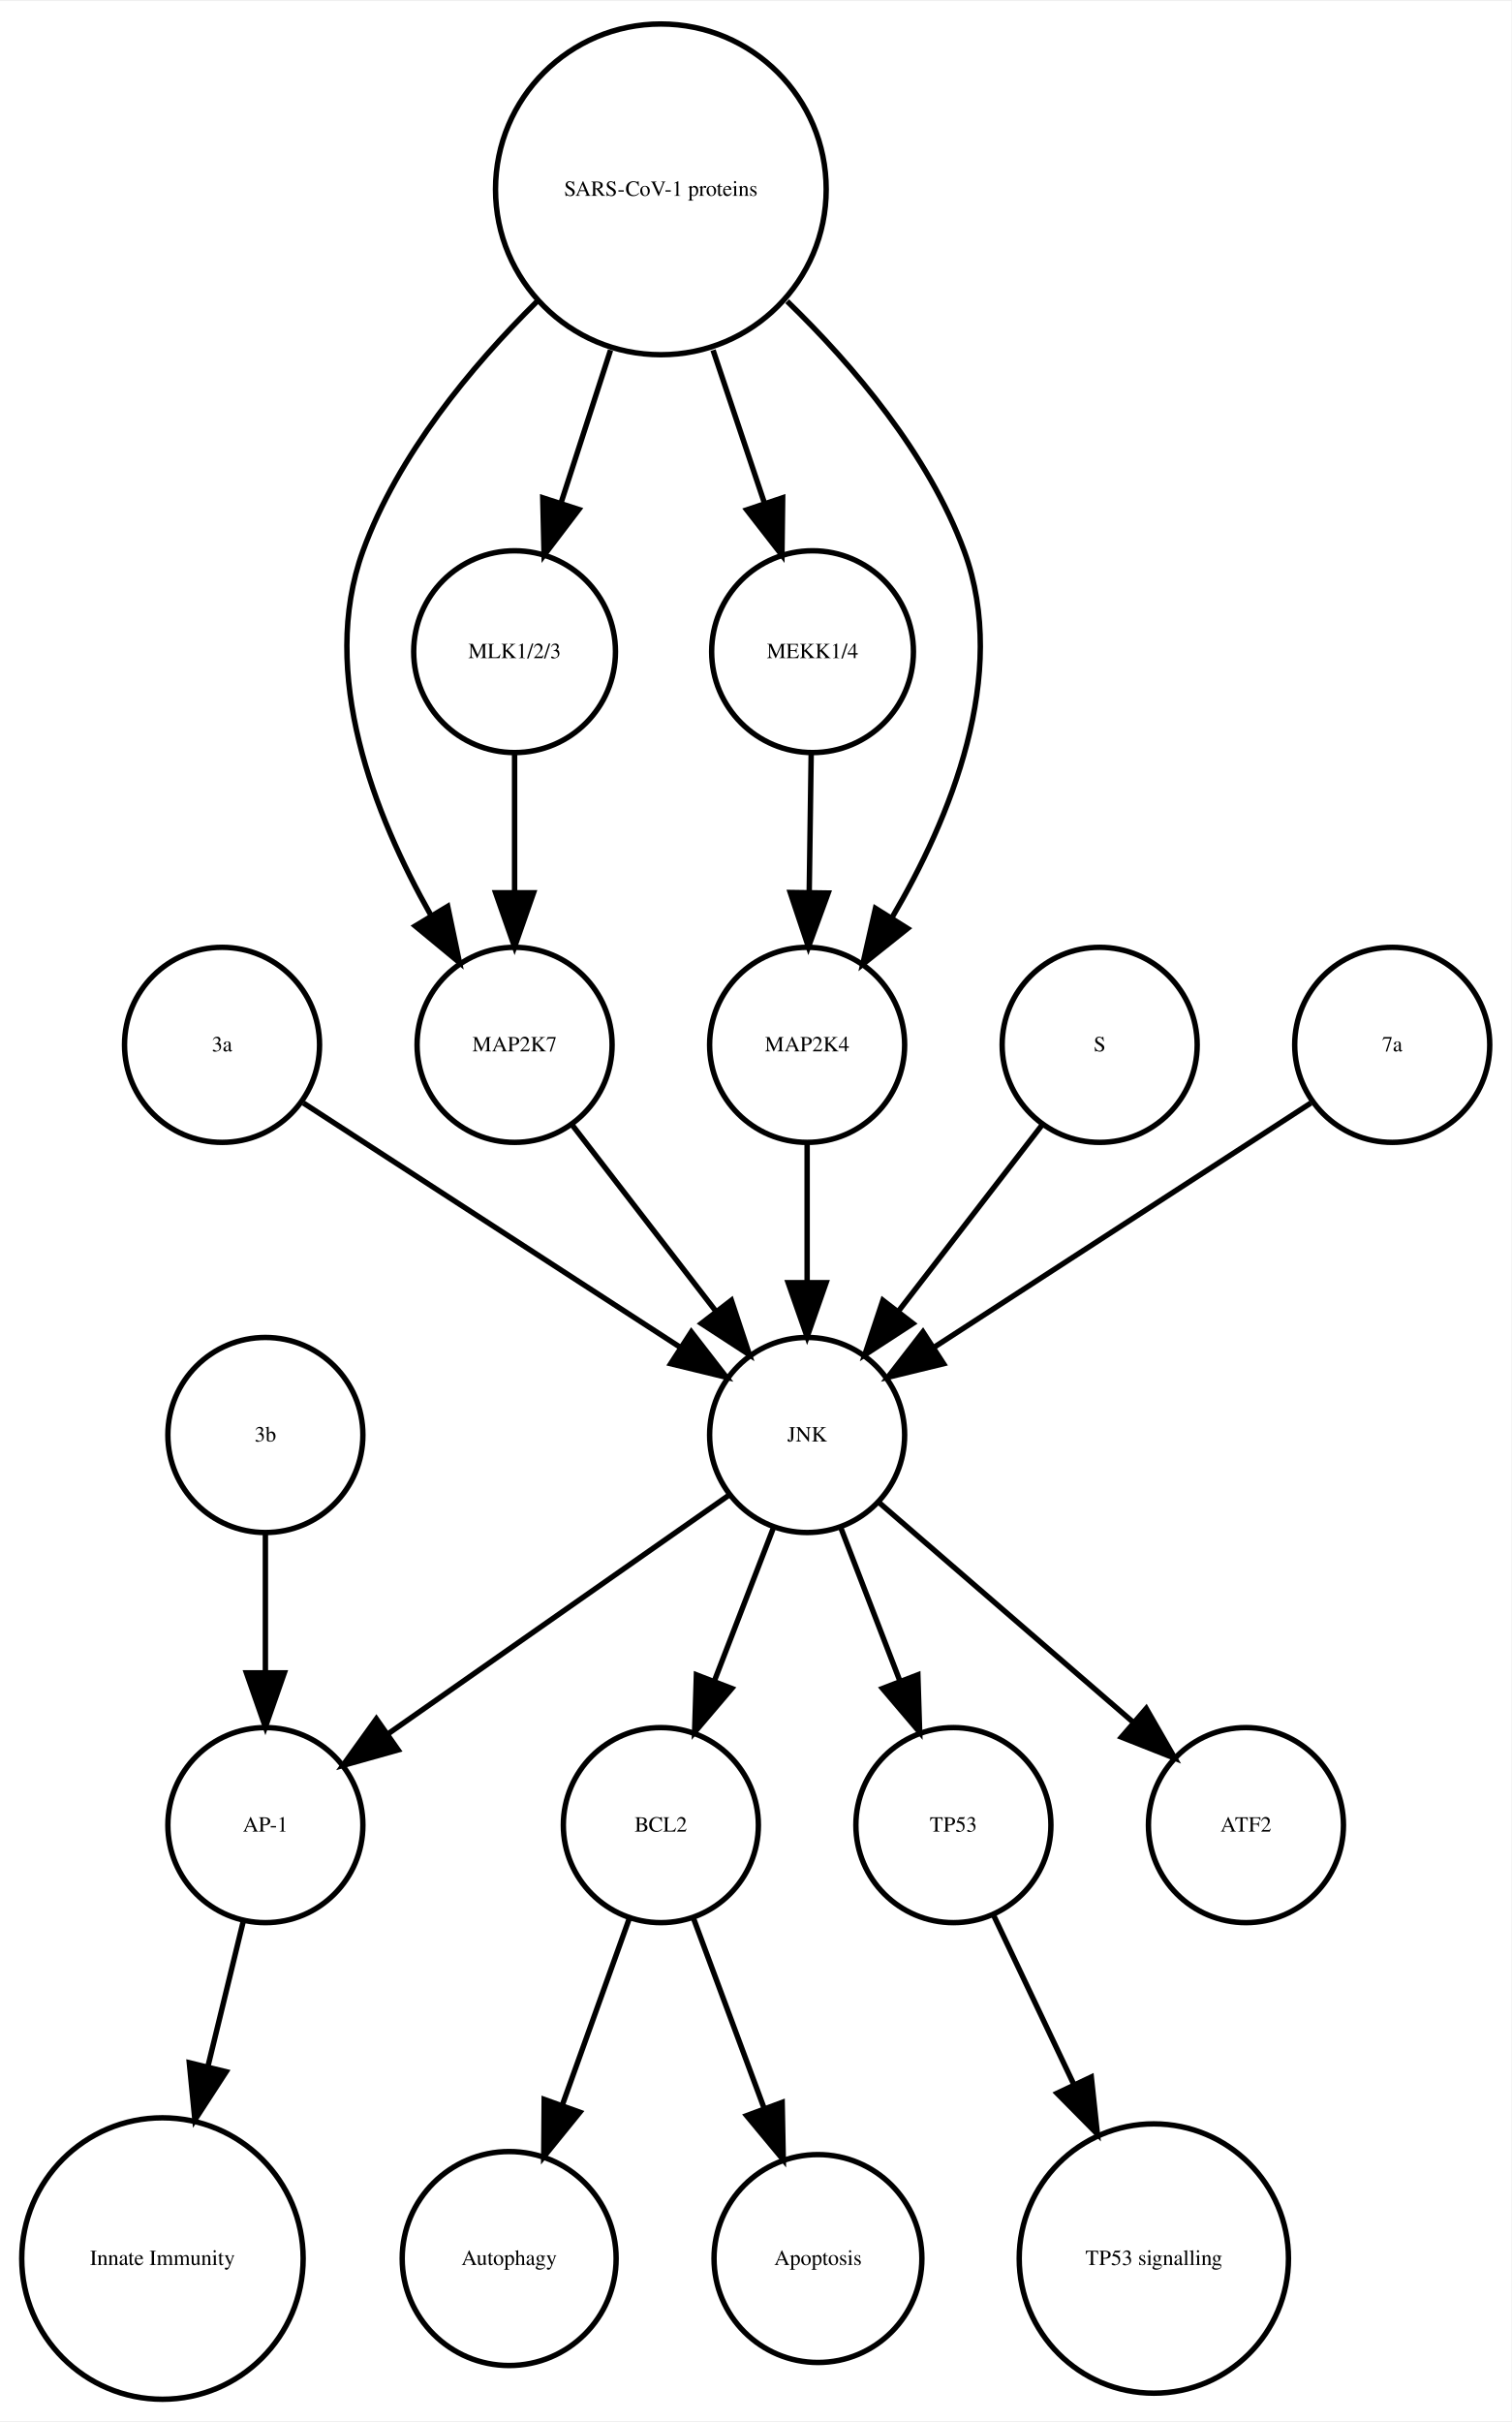
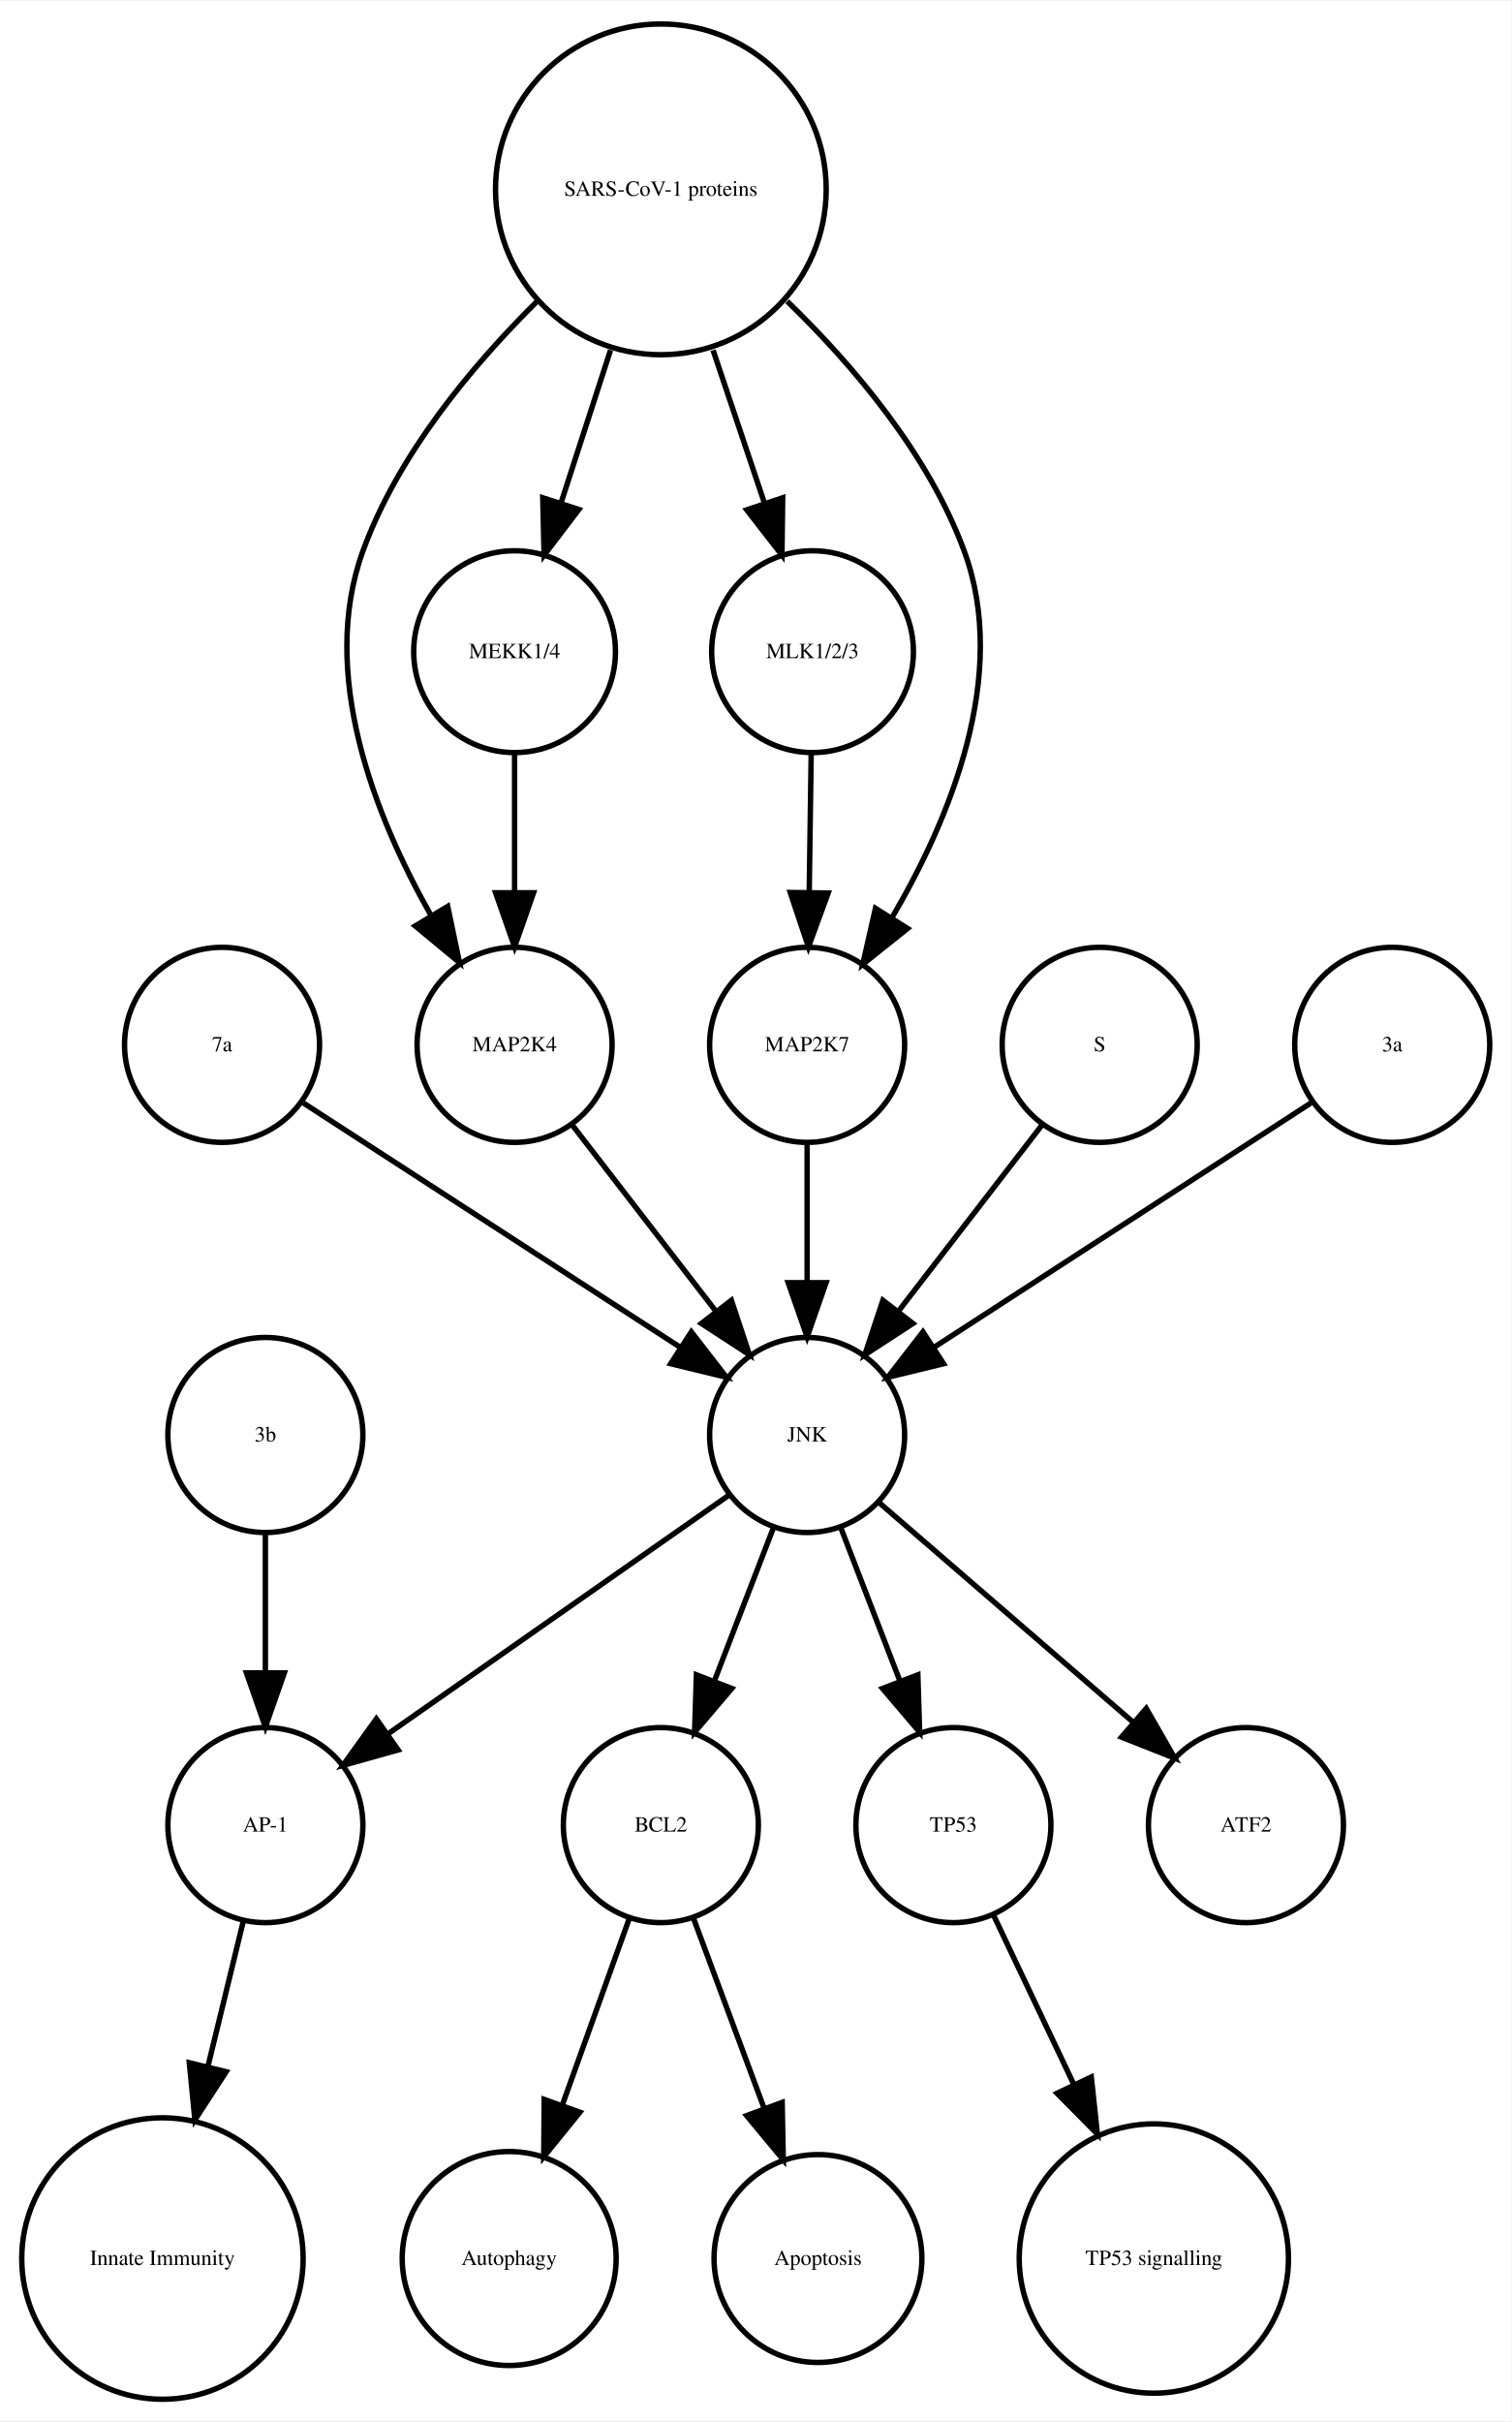
<svg xmlns="http://www.w3.org/2000/svg" width="279pt" height="447pt" viewBox="0.00 0.00 278.99 446.61">
  <g id="graph0" class="graph" transform="scale(1 1) rotate(0) translate(4 442.614)">
    <polygon fill="white" stroke="none" points="-4,4 -4,-442.614 274.986,-442.614 274.986,4 -4,4" />
    <g id="node1" class="node">
      <ellipse fill="none" stroke="black" cx="117.986" cy="-105.972" rx="18" ry="18" />
      <text text-anchor="middle" x="117.986" y="-104.772" font-family="Times,serif" font-size="4.00">BCL2</text>
    </g>
    <g id="node2" class="node">
      <ellipse fill="none" stroke="black" cx="89.986" cy="-25.986" rx="19.745" ry="19.745" />
      <text text-anchor="middle" x="89.986" y="-24.786" font-family="Times,serif" font-size="4.00">Autophagy</text>
    </g>
    <g id="edge1" class="edge">
      <path fill="none" stroke="black" d="M112.185,-88.814C108.616,-78.876 103.951,-65.882 99.819,-54.373" />
      <polygon fill="black" stroke="black" points="103.039,-52.985 96.366,-44.756 96.451,-55.35 103.039,-52.985" />
    </g>
    <g id="node7" class="node">
      <ellipse fill="none" stroke="black" cx="146.986" cy="-25.986" rx="19.184" ry="19.184" />
      <text text-anchor="middle" x="146.986" y="-24.786" font-family="Times,serif" font-size="4.00">Apoptosis</text>
    </g>
    <g id="edge2" class="edge">
      <path fill="none" stroke="black" d="M123.995,-88.814C127.742,-78.738 132.657,-65.521 136.98,-53.895" />
      <polygon fill="black" stroke="black" points="140.378,-54.799 140.583,-44.206 133.817,-52.359 140.378,-54.799" />
    </g>
    <g id="node3" class="node">
      <ellipse fill="none" stroke="black" cx="44.986" cy="-105.972" rx="18" ry="18" />
      <text text-anchor="middle" x="44.986" y="-104.772" font-family="Times,serif" font-size="4.00">AP-1</text>
    </g>
    <g id="node4" class="node">
      <ellipse fill="none" stroke="black" cx="25.986" cy="-25.986" rx="25.972" ry="25.972" />
      <text text-anchor="middle" x="25.986" y="-24.786" font-family="Times,serif" font-size="4.00">Innate Immunity</text>
    </g>
    <g id="edge3" class="edge">
      <path fill="none" stroke="black" d="M40.864,-88.05C38.956,-80.221 36.617,-70.621 34.364,-61.371" />
      <polygon fill="black" stroke="black" points="37.744,-60.46 31.976,-51.573 30.943,-62.117 37.744,-60.46" />
    </g>
    <g id="node5" class="node">
      <ellipse fill="none" stroke="black" cx="171.986" cy="-105.972" rx="18" ry="18" />
      <text text-anchor="middle" x="171.986" y="-104.772" font-family="Times,serif" font-size="4.00">TP53</text>
    </g>
    <g id="node6" class="node">
      <ellipse fill="none" stroke="black" cx="208.986" cy="-25.986" rx="24.851" ry="24.851" />
      <text text-anchor="middle" x="208.986" y="-24.786" font-family="Times,serif" font-size="4.00">TP53 signalling</text>
    </g>
    <g id="edge4" class="edge">
      <path fill="none" stroke="black" d="M179.474,-89.191C183.72,-80.24 189.183,-68.725 194.253,-58.04" />
      <polygon fill="black" stroke="black" points="197.441,-59.485 198.566,-48.95 191.117,-56.484 197.441,-59.485" />
    </g>
    <g id="node8" class="node">
-       <ellipse fill="none" stroke="black" cx="36.986" cy="-249.972" rx="18" ry="18" />
-       <text text-anchor="middle" x="36.986" y="-248.772" font-family="Times,serif" font-size="4.00">3a</text>
-     </g>
-     <g id="node14" class="node">
-       <ellipse fill="none" stroke="black" cx="144.986" cy="-177.972" rx="18" ry="18" />
-       <text text-anchor="middle" x="144.986" y="-176.772" font-family="Times,serif" font-size="4.00">JNK</text>
-     </g>
-     <g id="edge5" class="edge">
-       <path fill="none" stroke="black" d="M52.003,-239.239C70.058,-227.537 100.561,-207.766 121.683,-194.076" />
-       <polygon fill="black" stroke="black" points="123.609,-196.999 130.097,-188.623 119.802,-191.125 123.609,-196.999" />
-     </g>
-     <g id="node9" class="node">
-       <ellipse fill="none" stroke="black" cx="90.986" cy="-249.972" rx="18" ry="18" />
-       <text text-anchor="middle" x="90.986" y="-248.772" font-family="Times,serif" font-size="4.00">MAP2K7</text>
-     </g>
-     <g id="edge6" class="edge">
-       <path fill="none" stroke="black" d="M101.655,-235.143C109.199,-225.363 119.467,-212.052 128.115,-200.843" />
-       <polygon fill="black" stroke="black" points="131.003,-202.829 134.34,-192.773 125.46,-198.553 131.003,-202.829" />
-     </g>
-     <g id="node10" class="node">
      <ellipse fill="none" stroke="black" cx="117.986" cy="-407.855" rx="30.52" ry="30.52" />
      <text text-anchor="middle" x="117.986" y="-406.655" font-family="Times,serif" font-size="4.00">SARS-CoV-1 proteins</text>
    </g>
-     <g id="edge10" class="edge">
+     <g id="node10" class="node">
+       <ellipse fill="none" stroke="black" cx="90.986" cy="-249.972" rx="18" ry="18" />
+       <text text-anchor="middle" x="90.986" y="-248.772" font-family="Times,serif" font-size="4.00">MAP2K4</text>
+     </g>
+     <g id="edge6" class="edge">
      <path fill="none" stroke="black" d="M95.078,-387.124C83.023,-375.185 69.437,-358.862 62.986,-341.095 54.797,-318.539 65.144,-292.292 75.498,-273.961" />
      <polygon fill="black" stroke="black" points="78.64,-275.528 80.814,-265.158 72.648,-271.909 78.64,-275.528" />
    </g>
    <g id="node11" class="node">
-       <ellipse fill="none" stroke="black" cx="145.986" cy="-322.534" rx="18.623" ry="18.623" />
-       <text text-anchor="middle" x="145.986" y="-321.334" font-family="Times,serif" font-size="4.00">MEKK1/4</text>
-     </g>
-     <g id="edge9" class="edge">
-       <path fill="none" stroke="black" d="M127.622,-378.18C130.702,-369.014 134.096,-358.916 137.119,-349.921" />
-       <polygon fill="black" stroke="black" points="140.47,-350.936 140.338,-340.342 133.835,-348.706 140.47,-350.936" />
-     </g>
-     <g id="node13" class="node">
-       <ellipse fill="none" stroke="black" cx="144.986" cy="-249.972" rx="18" ry="18" />
-       <text text-anchor="middle" x="144.986" y="-248.772" font-family="Times,serif" font-size="4.00">MAP2K4</text>
-     </g>
-     <g id="edge7" class="edge">
-       <path fill="none" stroke="black" d="M141.303,-387.204C153.574,-375.291 167.408,-358.967 173.986,-341.095 182.389,-318.268 171.384,-291.714 160.603,-273.371" />
-       <polygon fill="black" stroke="black" points="163.529,-271.449 155.252,-264.835 157.598,-275.167 163.529,-271.449" />
-     </g>
-     <g id="node18" class="node">
      <ellipse fill="none" stroke="black" cx="90.986" cy="-322.534" rx="18.623" ry="18.623" />
-       <text text-anchor="middle" x="90.986" y="-321.334" font-family="Times,serif" font-size="4.00">MLK1/2/3</text>
+       <text text-anchor="middle" x="90.986" y="-321.334" font-family="Times,serif" font-size="4.00">MEKK1/4</text>
    </g>
    <g id="edge8" class="edge">
      <path fill="none" stroke="black" d="M108.694,-378.18C105.724,-369.014 102.452,-358.916 99.537,-349.921" />
      <polygon fill="black" stroke="black" points="102.845,-348.776 96.433,-340.342 96.186,-350.934 102.845,-348.776" />
    </g>
+     <g id="node14" class="node">
+       <ellipse fill="none" stroke="black" cx="145.986" cy="-322.534" rx="18.623" ry="18.623" />
+       <text text-anchor="middle" x="145.986" y="-321.334" font-family="Times,serif" font-size="4.00">MLK1/2/3</text>
+     </g>
+     <g id="edge7" class="edge">
+       <path fill="none" stroke="black" d="M127.622,-378.18C130.702,-369.014 134.096,-358.916 137.119,-349.921" />
+       <polygon fill="black" stroke="black" points="140.47,-350.936 140.338,-340.342 133.835,-348.706 140.47,-350.936" />
+     </g>
+     <g id="node18" class="node">
+       <ellipse fill="none" stroke="black" cx="144.986" cy="-249.972" rx="18" ry="18" />
+       <text text-anchor="middle" x="144.986" y="-248.772" font-family="Times,serif" font-size="4.00">MAP2K7</text>
+     </g>
+     <g id="edge5" class="edge">
+       <path fill="none" stroke="black" d="M141.303,-387.204C153.574,-375.291 167.408,-358.967 173.986,-341.095 182.389,-318.268 171.384,-291.714 160.603,-273.371" />
+       <polygon fill="black" stroke="black" points="163.529,-271.449 155.252,-264.835 157.598,-275.167 163.529,-271.449" />
+     </g>
+     <g id="node9" class="node">
+       <ellipse fill="none" stroke="black" cx="36.986" cy="-249.972" rx="18" ry="18" />
+       <text text-anchor="middle" x="36.986" y="-248.772" font-family="Times,serif" font-size="4.00">7a</text>
+     </g>
+     <g id="node12" class="node">
+       <ellipse fill="none" stroke="black" cx="144.986" cy="-177.972" rx="18" ry="18" />
+       <text text-anchor="middle" x="144.986" y="-176.772" font-family="Times,serif" font-size="4.00">JNK</text>
+     </g>
+     <g id="edge9" class="edge">
+       <path fill="none" stroke="black" d="M52.003,-239.239C70.058,-227.537 100.561,-207.766 121.683,-194.076" />
+       <polygon fill="black" stroke="black" points="123.609,-196.999 130.097,-188.623 119.802,-191.125 123.609,-196.999" />
+     </g>
+     <g id="edge10" class="edge">
+       <path fill="none" stroke="black" d="M101.655,-235.143C109.199,-225.363 119.467,-212.052 128.115,-200.843" />
+       <polygon fill="black" stroke="black" points="131.003,-202.829 134.34,-192.773 125.46,-198.553 131.003,-202.829" />
+     </g>
    <g id="edge11" class="edge">
+       <path fill="none" stroke="black" d="M90.986,-303.728C90.986,-295.949 90.986,-286.654 90.986,-278.049" />
+       <polygon fill="black" stroke="black" points="94.486,-278.042 90.986,-268.042 87.486,-278.042 94.486,-278.042" />
+     </g>
+     <g id="edge12" class="edge">
+       <path fill="none" stroke="black" d="M138.724,-160.737C135.487,-152.344 131.461,-141.907 127.82,-132.468" />
+       <polygon fill="black" stroke="black" points="131.079,-131.19 124.214,-123.12 124.548,-133.709 131.079,-131.19" />
+     </g>
+     <g id="edge15" class="edge">
+       <path fill="none" stroke="black" d="M130.659,-166.943C114.173,-155.403 86.893,-136.307 67.549,-122.766" />
+       <polygon fill="black" stroke="black" points="69.487,-119.85 59.287,-116.983 65.472,-125.585 69.487,-119.85" />
+     </g>
+     <g id="edge14" class="edge">
+       <path fill="none" stroke="black" d="M151.248,-160.737C154.486,-152.344 158.511,-141.907 162.152,-132.468" />
+       <polygon fill="black" stroke="black" points="165.425,-133.709 165.758,-123.12 158.894,-131.19 165.425,-133.709" />
+     </g>
+     <g id="node17" class="node">
+       <ellipse fill="none" stroke="black" cx="225.986" cy="-105.972" rx="18" ry="18" />
+       <text text-anchor="middle" x="225.986" y="-104.772" font-family="Times,serif" font-size="4.00">ATF2</text>
+     </g>
+     <g id="edge13" class="edge">
+       <path fill="none" stroke="black" d="M158.362,-165.413C171.101,-154.404 190.465,-137.669 205.213,-124.925" />
+       <polygon fill="black" stroke="black" points="207.582,-127.503 212.86,-118.316 203.005,-122.207 207.582,-127.503" />
+     </g>
+     <g id="node13" class="node">
+       <ellipse fill="none" stroke="black" cx="44.986" cy="-177.972" rx="18" ry="18" />
+       <text text-anchor="middle" x="44.986" y="-176.772" font-family="Times,serif" font-size="4.00">3b</text>
+     </g>
+     <g id="edge16" class="edge">
+       <path fill="none" stroke="black" d="M44.986,-159.669C44.986,-151.955 44.986,-142.685 44.986,-134.085" />
+       <polygon fill="black" stroke="black" points="48.486,-134.077 44.986,-124.077 41.486,-134.077 48.486,-134.077" />
+     </g>
+     <g id="edge17" class="edge">
      <path fill="none" stroke="black" d="M145.734,-303.728C145.624,-295.949 145.492,-286.654 145.37,-278.049" />
      <polygon fill="black" stroke="black" points="148.87,-277.991 145.228,-268.042 141.87,-278.091 148.87,-277.991" />
    </g>
-     <g id="node12" class="node">
+     <g id="node15" class="node">
      <ellipse fill="none" stroke="black" cx="198.986" cy="-249.972" rx="18" ry="18" />
      <text text-anchor="middle" x="198.986" y="-248.772" font-family="Times,serif" font-size="4.00">S</text>
    </g>
-     <g id="edge12" class="edge">
+     <g id="edge18" class="edge">
      <path fill="none" stroke="black" d="M188.318,-235.143C180.774,-225.363 170.505,-212.052 161.857,-200.843" />
      <polygon fill="black" stroke="black" points="164.512,-198.553 155.633,-192.773 158.97,-202.829 164.512,-198.553" />
    </g>
-     <g id="edge13" class="edge">
+     <g id="node16" class="node">
+       <ellipse fill="none" stroke="black" cx="252.986" cy="-249.972" rx="18" ry="18" />
+       <text text-anchor="middle" x="252.986" y="-248.772" font-family="Times,serif" font-size="4.00">3a</text>
+     </g>
+     <g id="edge19" class="edge">
+       <path fill="none" stroke="black" d="M237.969,-239.239C219.915,-227.537 189.411,-207.766 168.29,-194.076" />
+       <polygon fill="black" stroke="black" points="170.171,-191.125 159.876,-188.623 166.363,-196.999 170.171,-191.125" />
+     </g>
+     <g id="edge20" class="edge">
      <path fill="none" stroke="black" d="M144.986,-231.669C144.986,-223.955 144.986,-214.685 144.986,-206.085" />
      <polygon fill="black" stroke="black" points="148.486,-206.077 144.986,-196.077 141.486,-206.077 148.486,-206.077" />
    </g>
-     <g id="edge17" class="edge">
-       <path fill="none" stroke="black" d="M138.724,-160.737C135.487,-152.344 131.461,-141.907 127.82,-132.468" />
-       <polygon fill="black" stroke="black" points="131.079,-131.19 124.214,-123.12 124.548,-133.709 131.079,-131.19" />
-     </g>
-     <g id="edge14" class="edge">
-       <path fill="none" stroke="black" d="M130.659,-166.943C114.173,-155.403 86.893,-136.307 67.549,-122.766" />
-       <polygon fill="black" stroke="black" points="69.487,-119.85 59.287,-116.983 65.472,-125.585 69.487,-119.85" />
-     </g>
-     <g id="edge15" class="edge">
-       <path fill="none" stroke="black" d="M151.248,-160.737C154.486,-152.344 158.511,-141.907 162.152,-132.468" />
-       <polygon fill="black" stroke="black" points="165.425,-133.709 165.758,-123.12 158.894,-131.19 165.425,-133.709" />
-     </g>
-     <g id="node15" class="node">
-       <ellipse fill="none" stroke="black" cx="225.986" cy="-105.972" rx="18" ry="18" />
-       <text text-anchor="middle" x="225.986" y="-104.772" font-family="Times,serif" font-size="4.00">ATF2</text>
-     </g>
-     <g id="edge16" class="edge">
-       <path fill="none" stroke="black" d="M158.362,-165.413C171.101,-154.404 190.465,-137.669 205.213,-124.925" />
-       <polygon fill="black" stroke="black" points="207.582,-127.503 212.86,-118.316 203.005,-122.207 207.582,-127.503" />
-     </g>
-     <g id="node16" class="node">
-       <ellipse fill="none" stroke="black" cx="252.986" cy="-249.972" rx="18" ry="18" />
-       <text text-anchor="middle" x="252.986" y="-248.772" font-family="Times,serif" font-size="4.00">7a</text>
-     </g>
-     <g id="edge18" class="edge">
-       <path fill="none" stroke="black" d="M237.969,-239.239C219.915,-227.537 189.411,-207.766 168.29,-194.076" />
-       <polygon fill="black" stroke="black" points="170.171,-191.125 159.876,-188.623 166.363,-196.999 170.171,-191.125" />
-     </g>
-     <g id="node17" class="node">
-       <ellipse fill="none" stroke="black" cx="44.986" cy="-177.972" rx="18" ry="18" />
-       <text text-anchor="middle" x="44.986" y="-176.772" font-family="Times,serif" font-size="4.00">3b</text>
-     </g>
-     <g id="edge19" class="edge">
-       <path fill="none" stroke="black" d="M44.986,-159.669C44.986,-151.955 44.986,-142.685 44.986,-134.085" />
-       <polygon fill="black" stroke="black" points="48.486,-134.077 44.986,-124.077 41.486,-134.077 48.486,-134.077" />
-     </g>
-     <g id="edge20" class="edge">
-       <path fill="none" stroke="black" d="M90.986,-303.728C90.986,-295.949 90.986,-286.654 90.986,-278.049" />
-       <polygon fill="black" stroke="black" points="94.486,-278.042 90.986,-268.042 87.486,-278.042 94.486,-278.042" />
-     </g>
  </g>
</svg>
